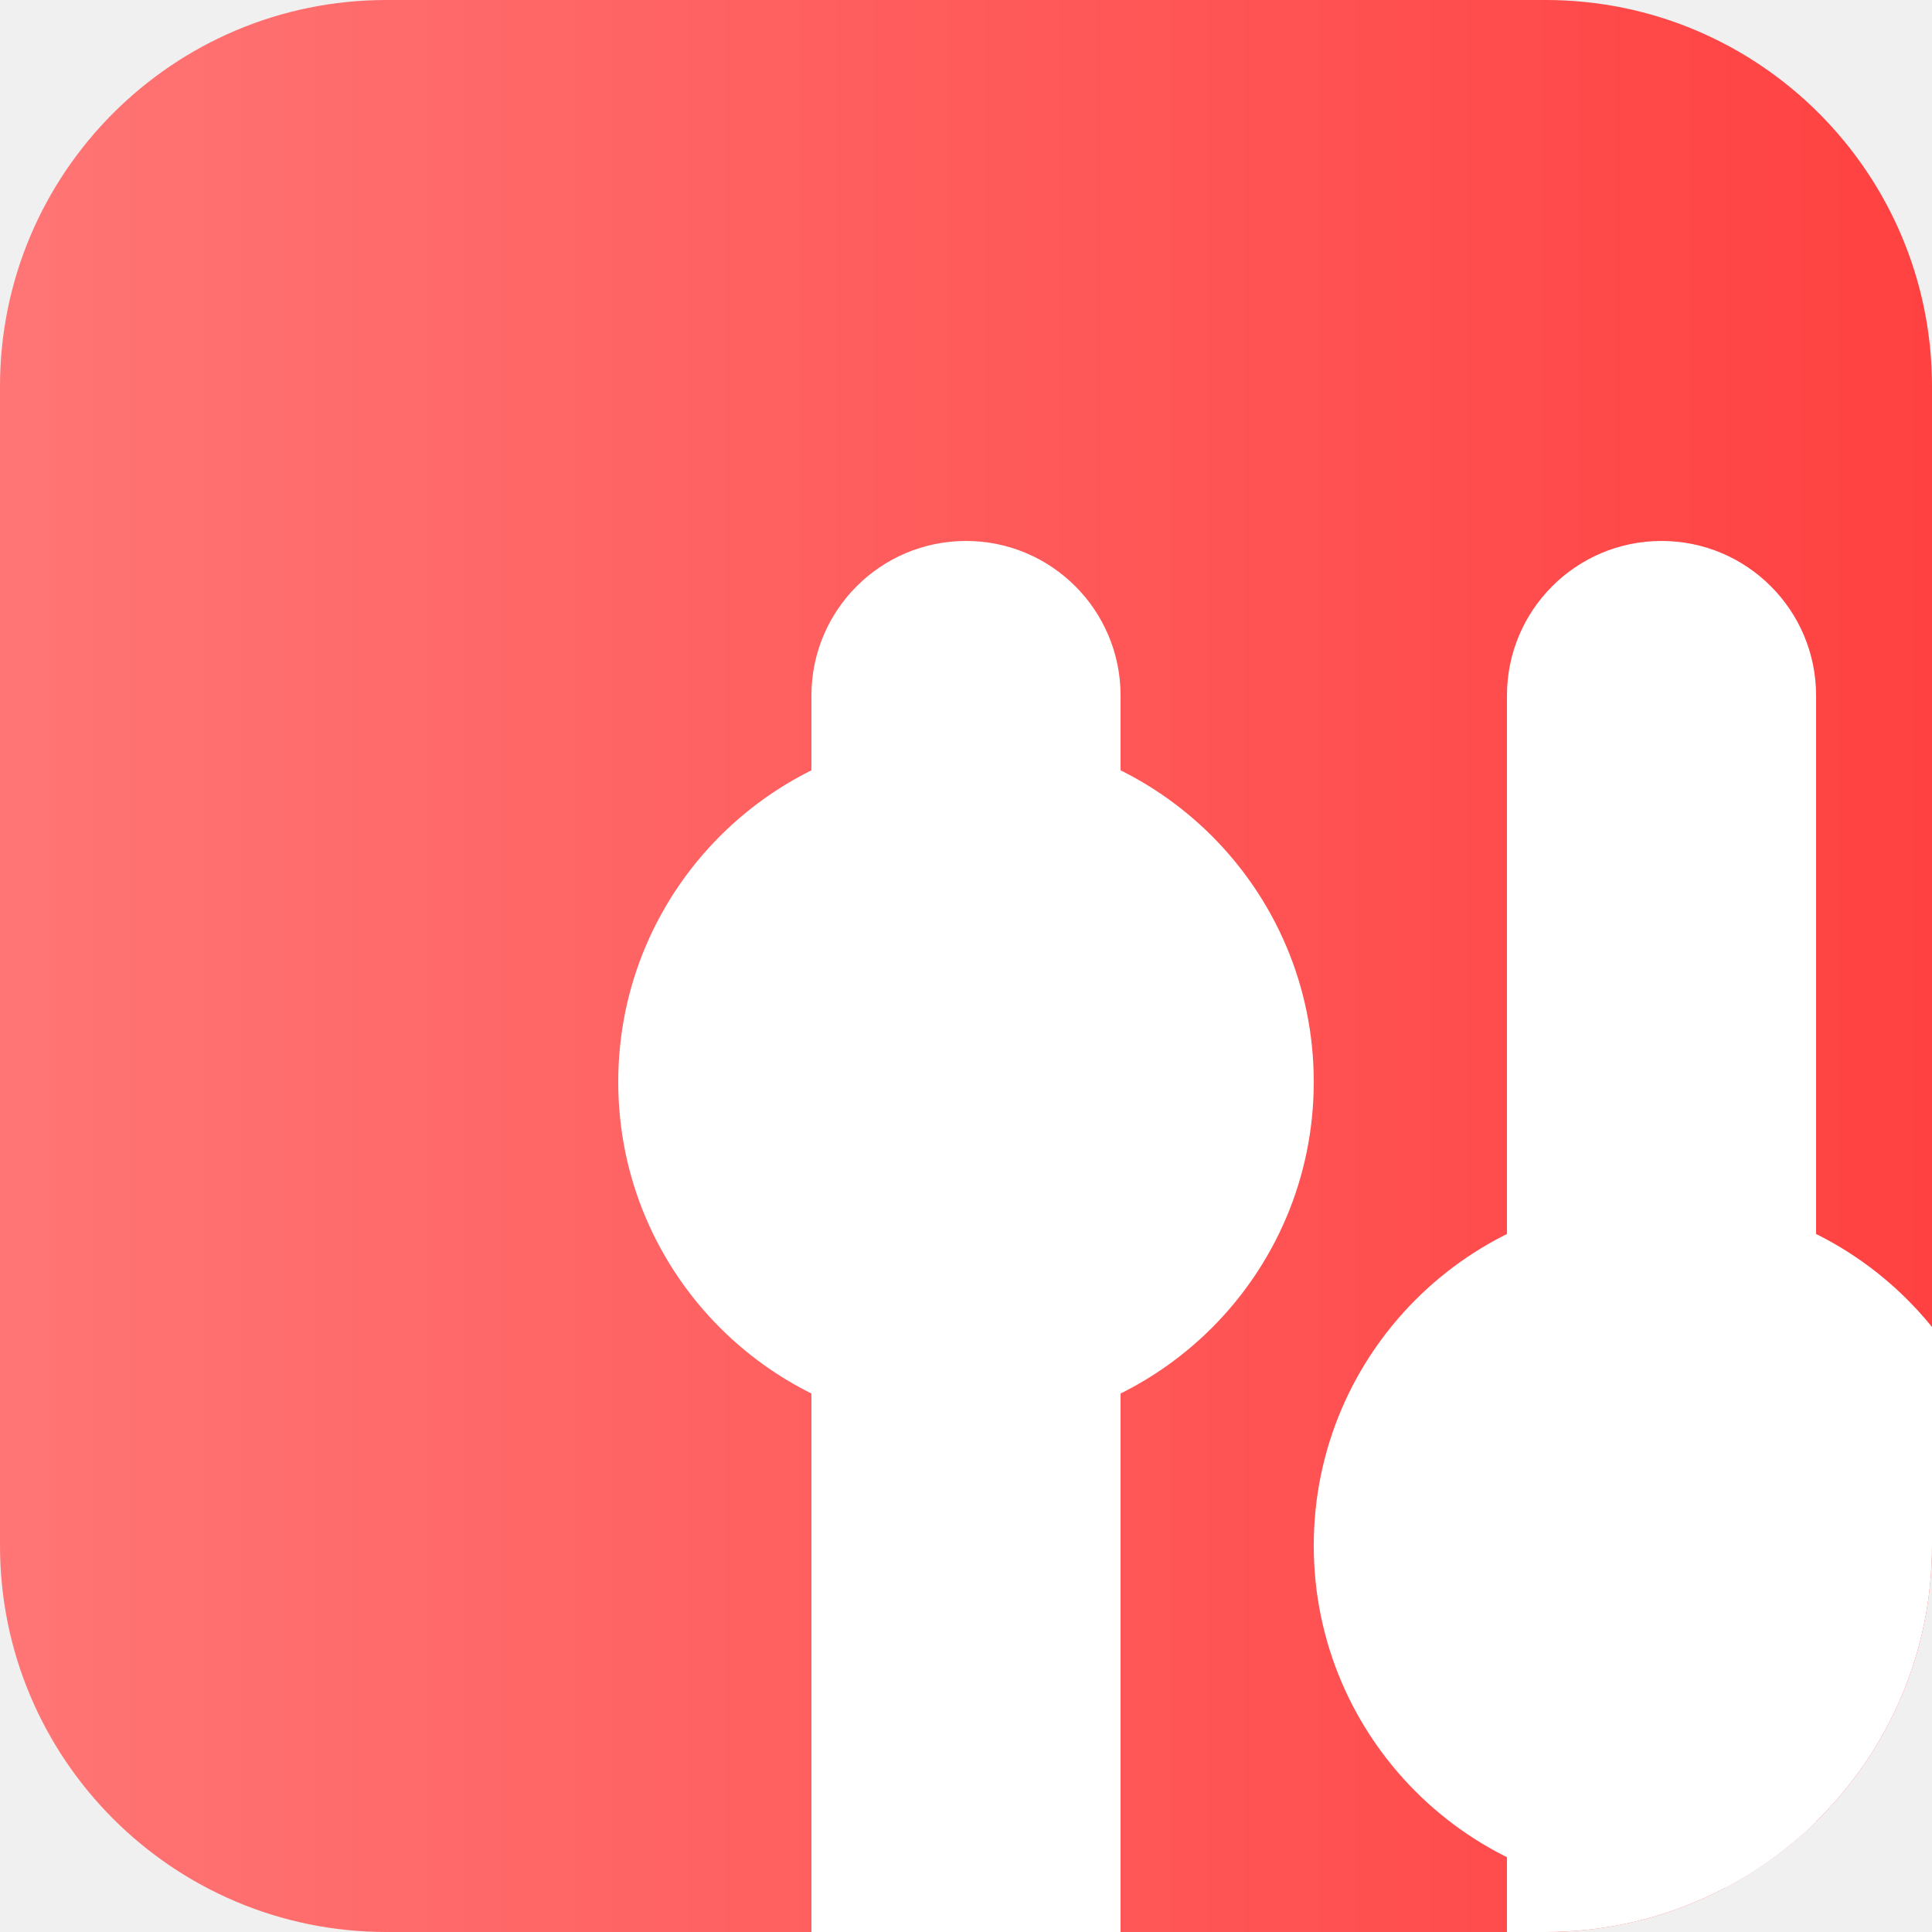
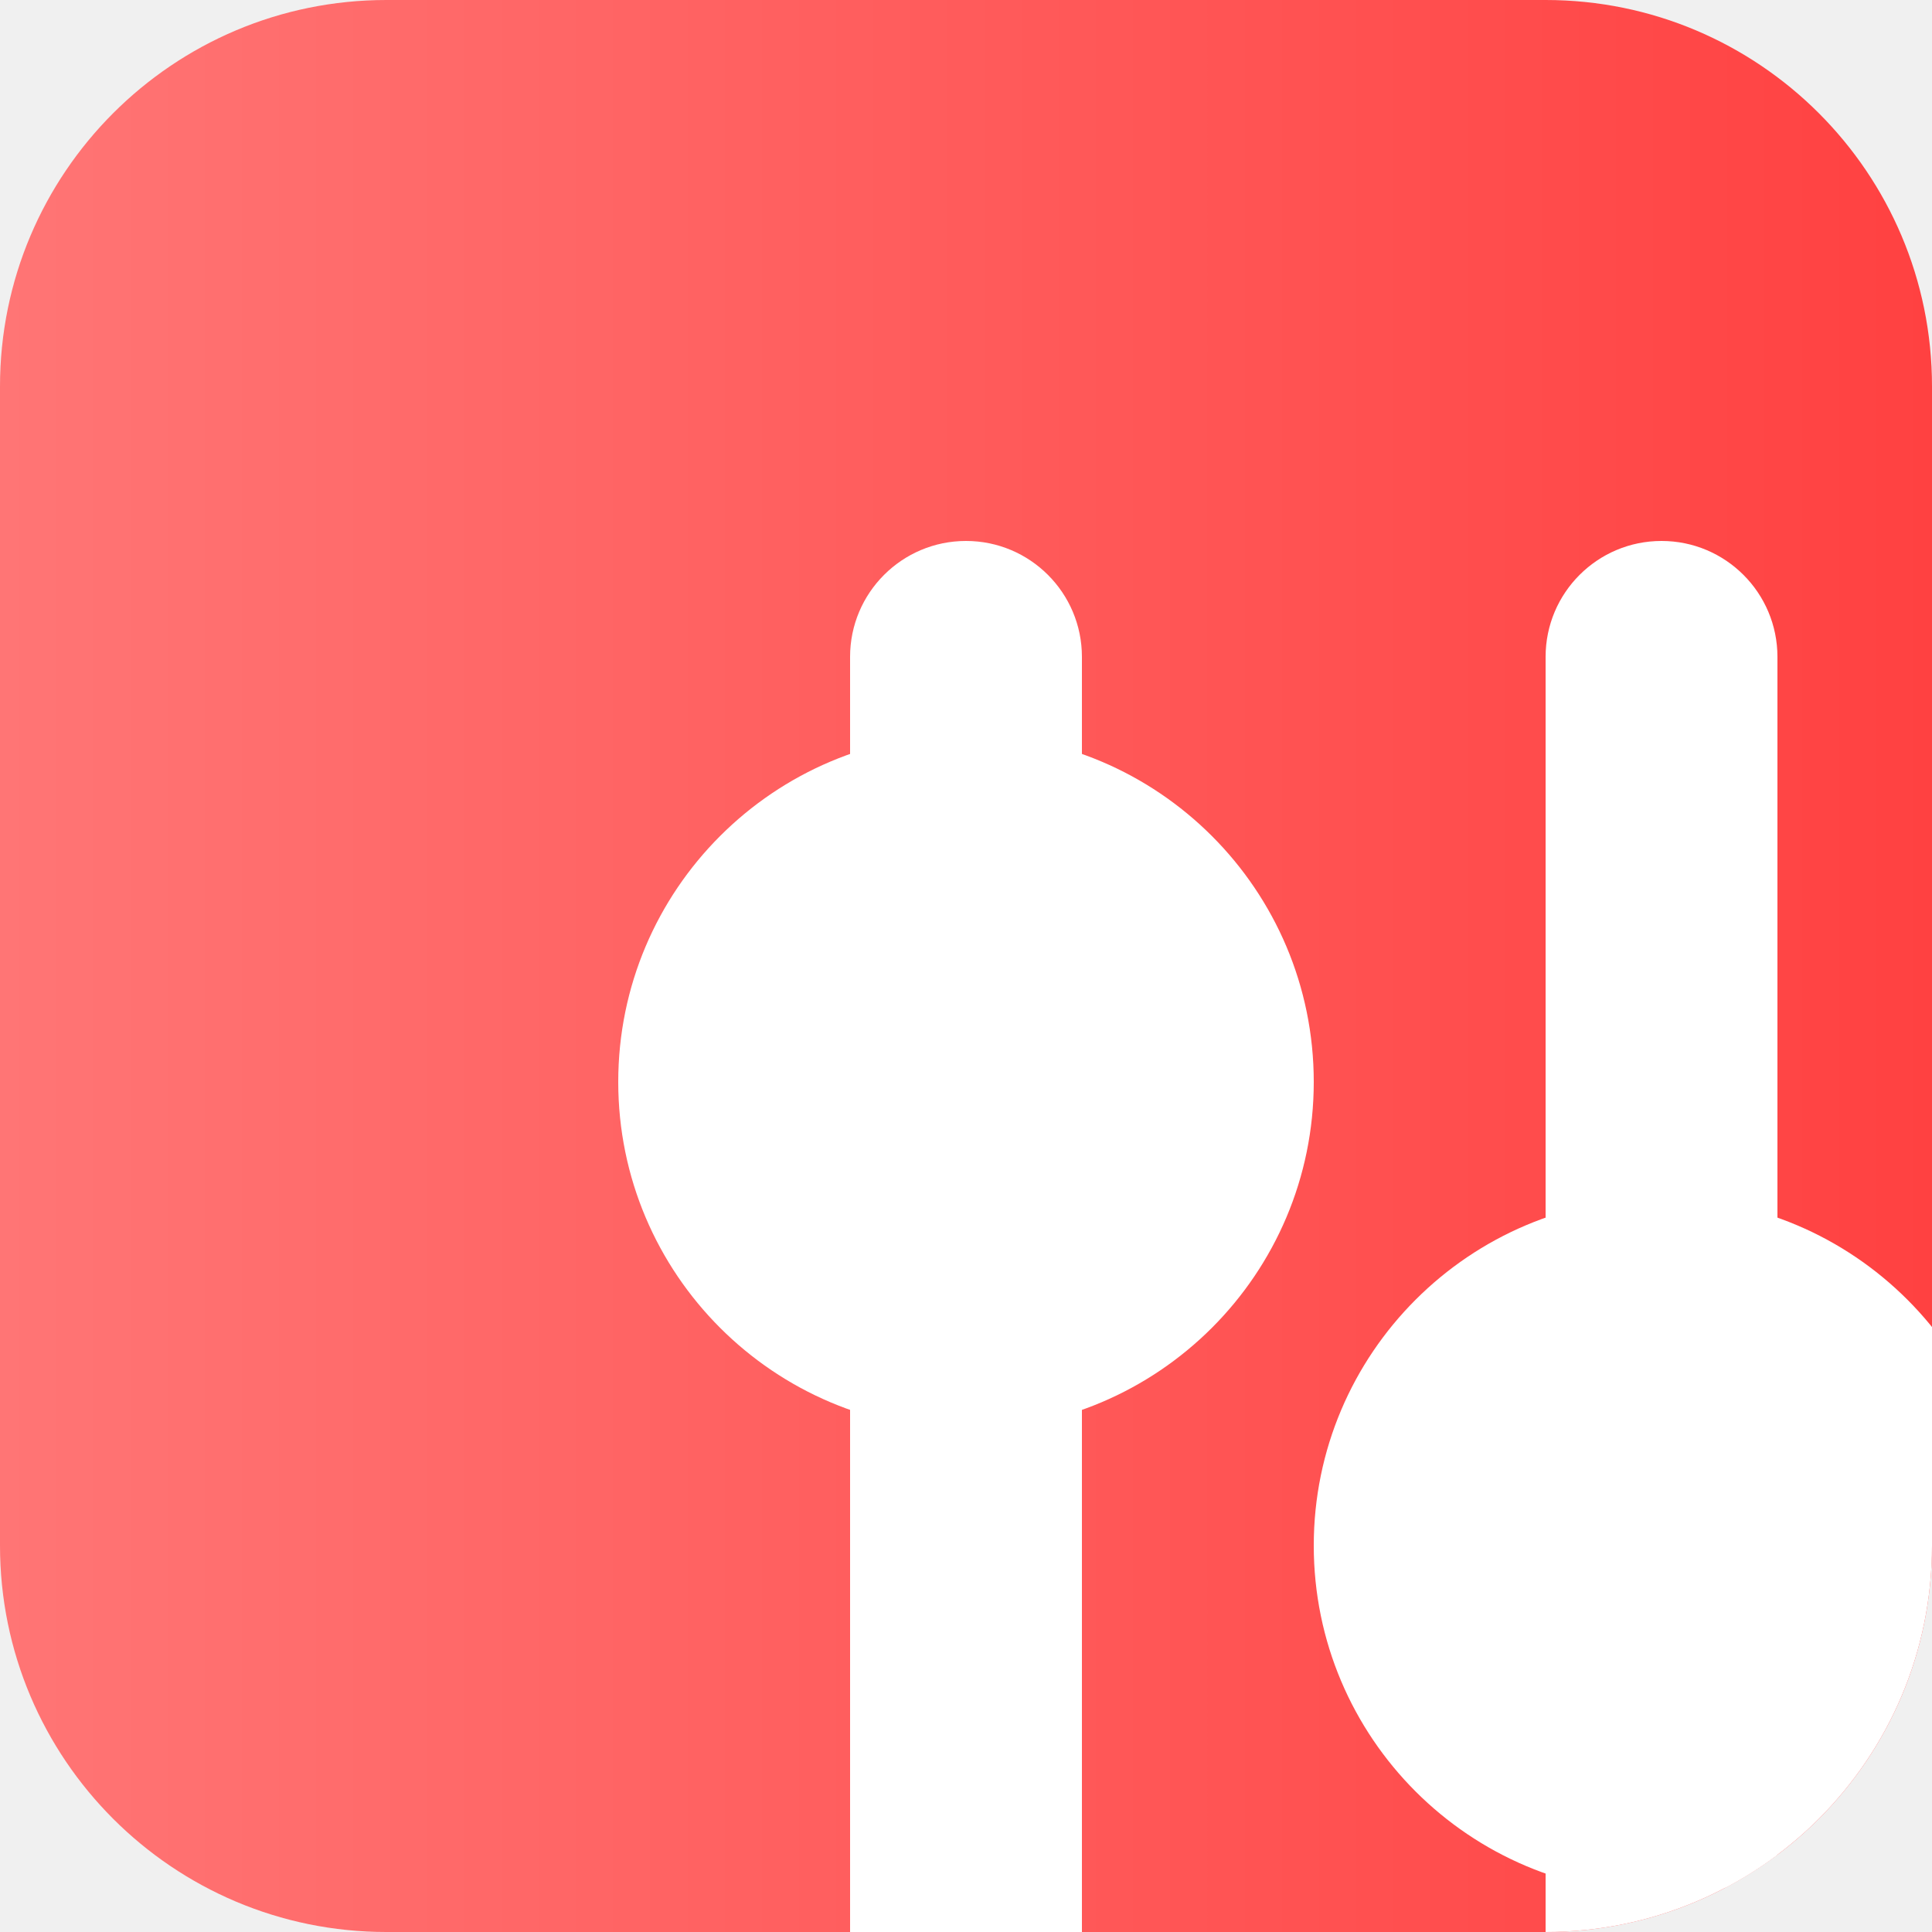
<svg xmlns="http://www.w3.org/2000/svg" width="50" height="50" viewBox="0 0 50 50" fill="none">
  <g clip-path="url(#clip0_2444_21)">
    <rect width="50" height="50" fill="url(#paint0_linear_2444_21)" />
-     <rect x="21" y="14" width="8" height="40" rx="4" fill="white" />
-     <rect x="39" y="14" width="8" height="40" rx="4" fill="white" />
+     <rect x="22" y="14" width="6" height="40" rx="3" fill="white" />
+     <rect x="40" y="14" width="6" height="40" rx="3" fill="white" />
    <circle cx="25" cy="28" r="9" fill="white" />
    <circle cx="43" cy="40" r="9" fill="white" />
  </g>
  <defs>
    <linearGradient id="paint0_linear_2444_21" x1="0" y1="25" x2="50" y2="25" gradientUnits="userSpaceOnUse">
      <stop stop-color="#FF7575" />
      <stop offset="1" stop-color="#FF4141" />
    </linearGradient>
    <clipPath id="clip0_2444_21">
      <rect width="50" height="50" rx="10" fill="white" />
    </clipPath>
  </defs>
</svg>
